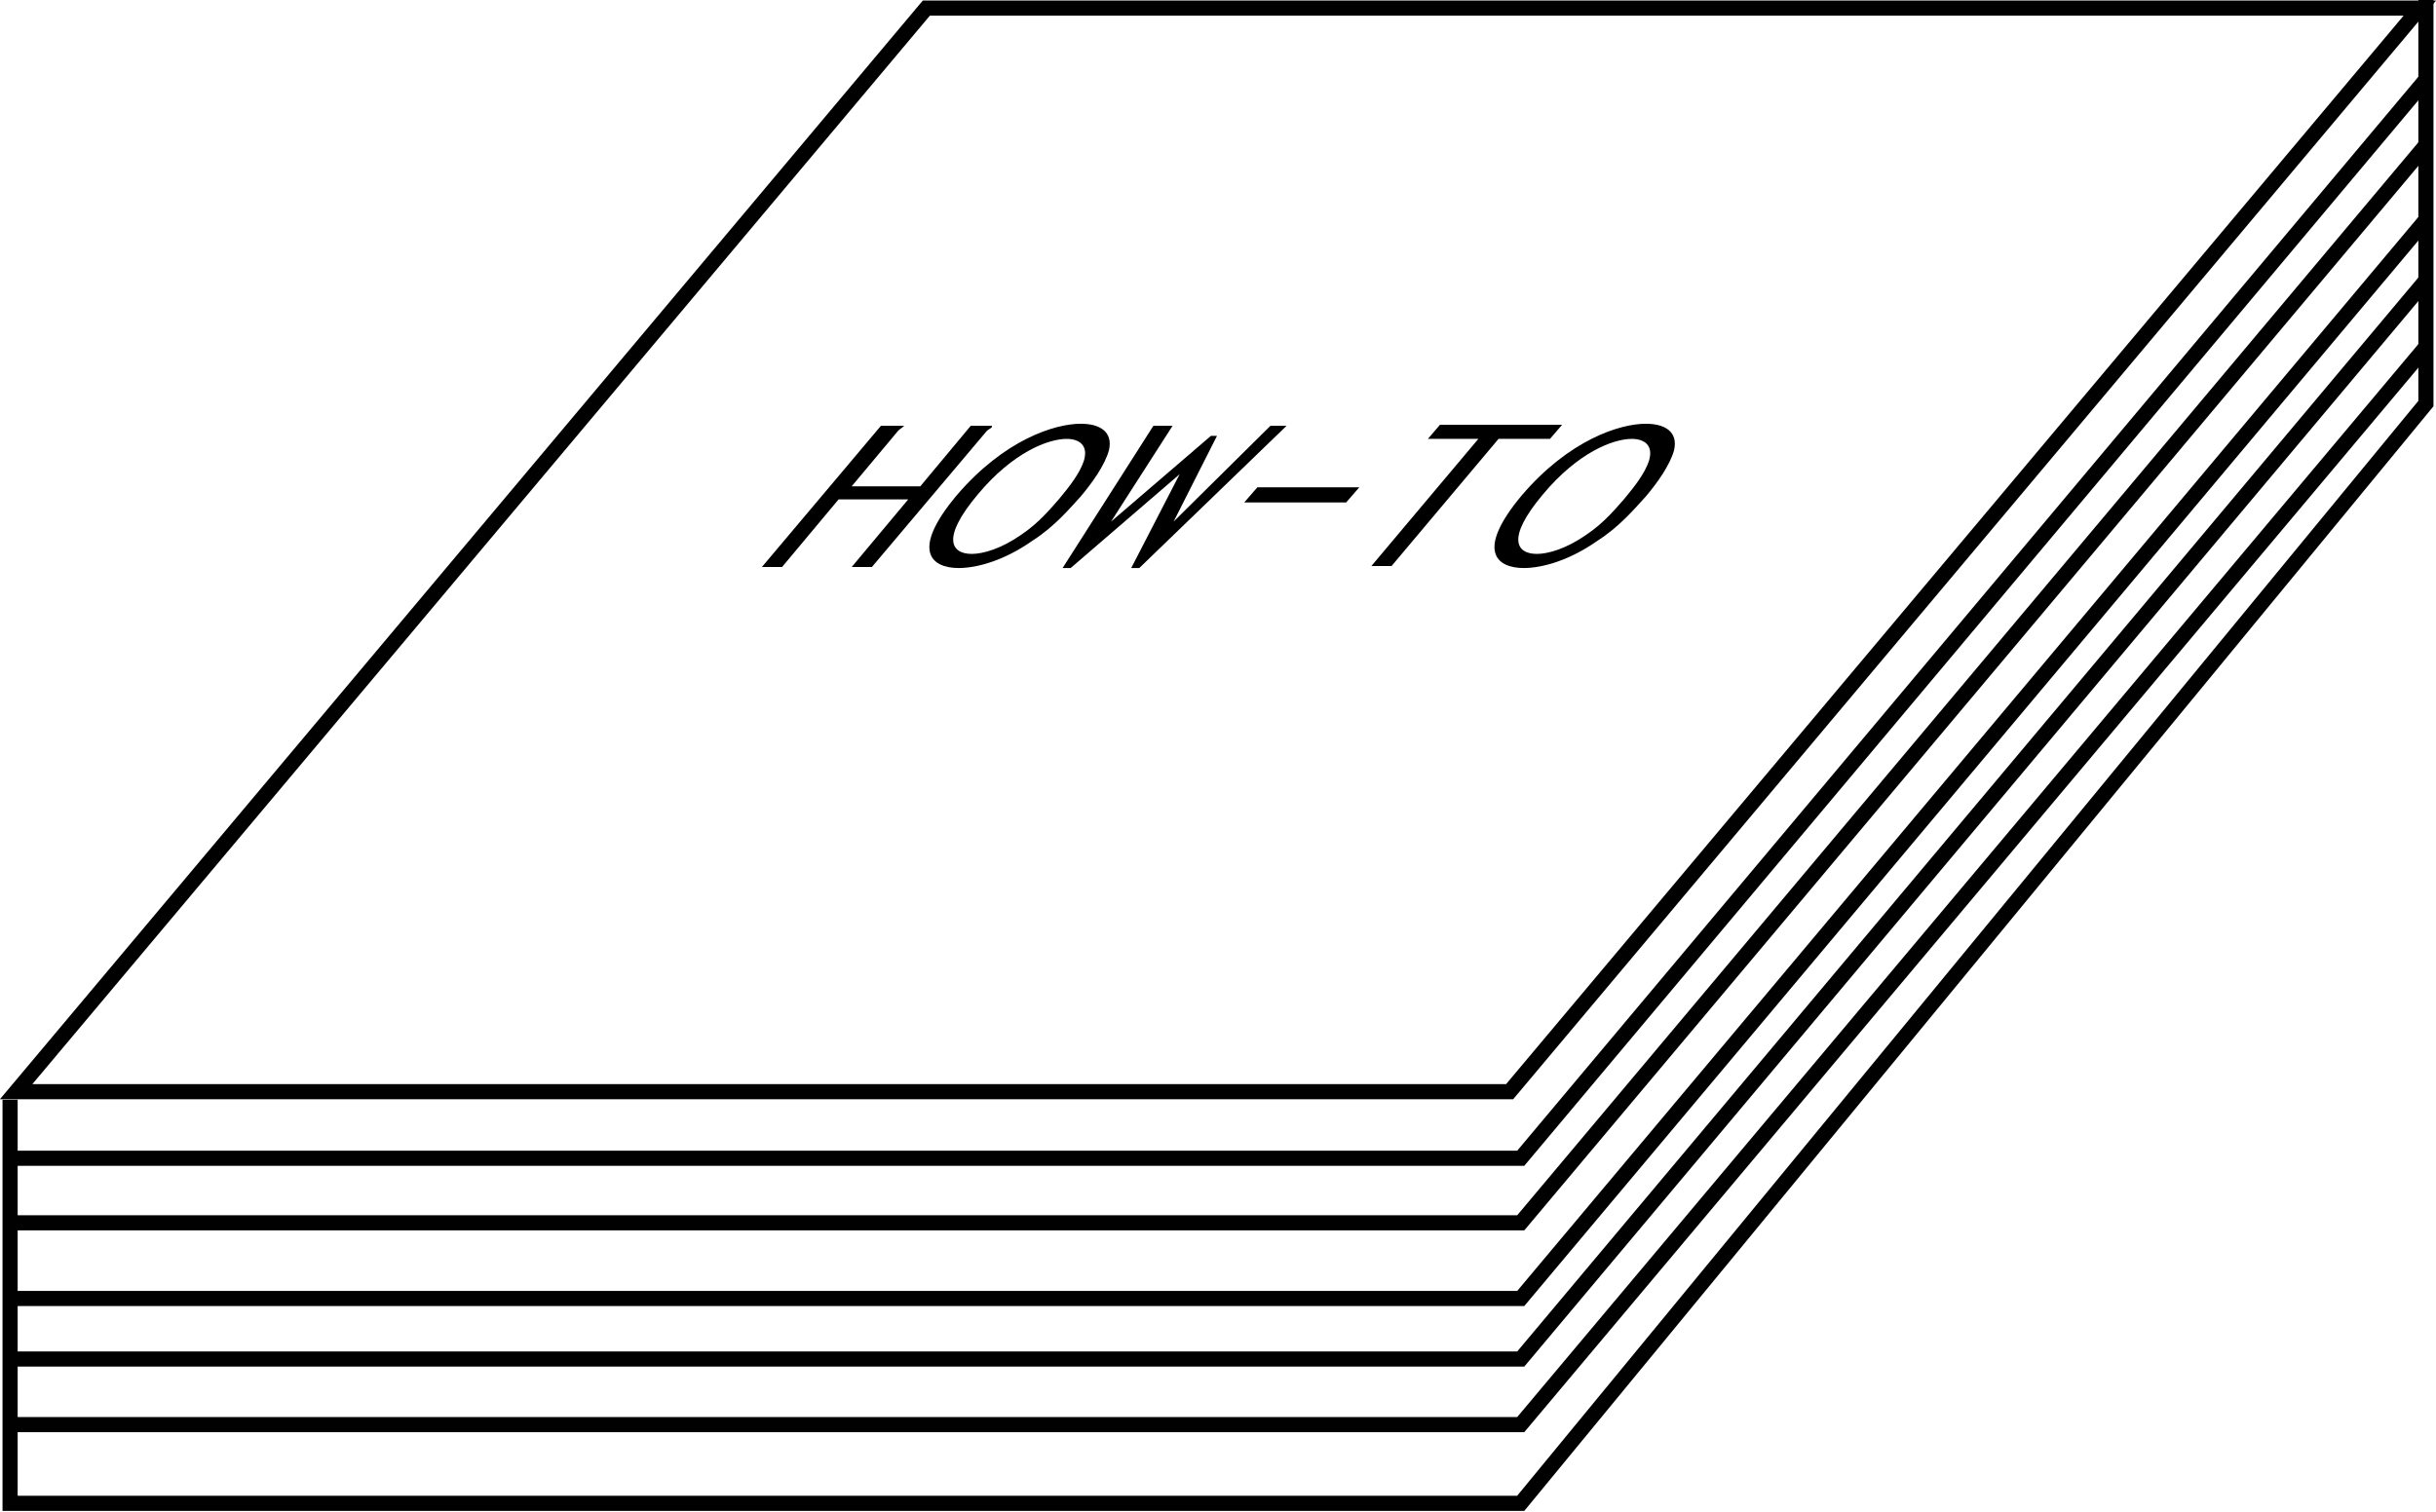
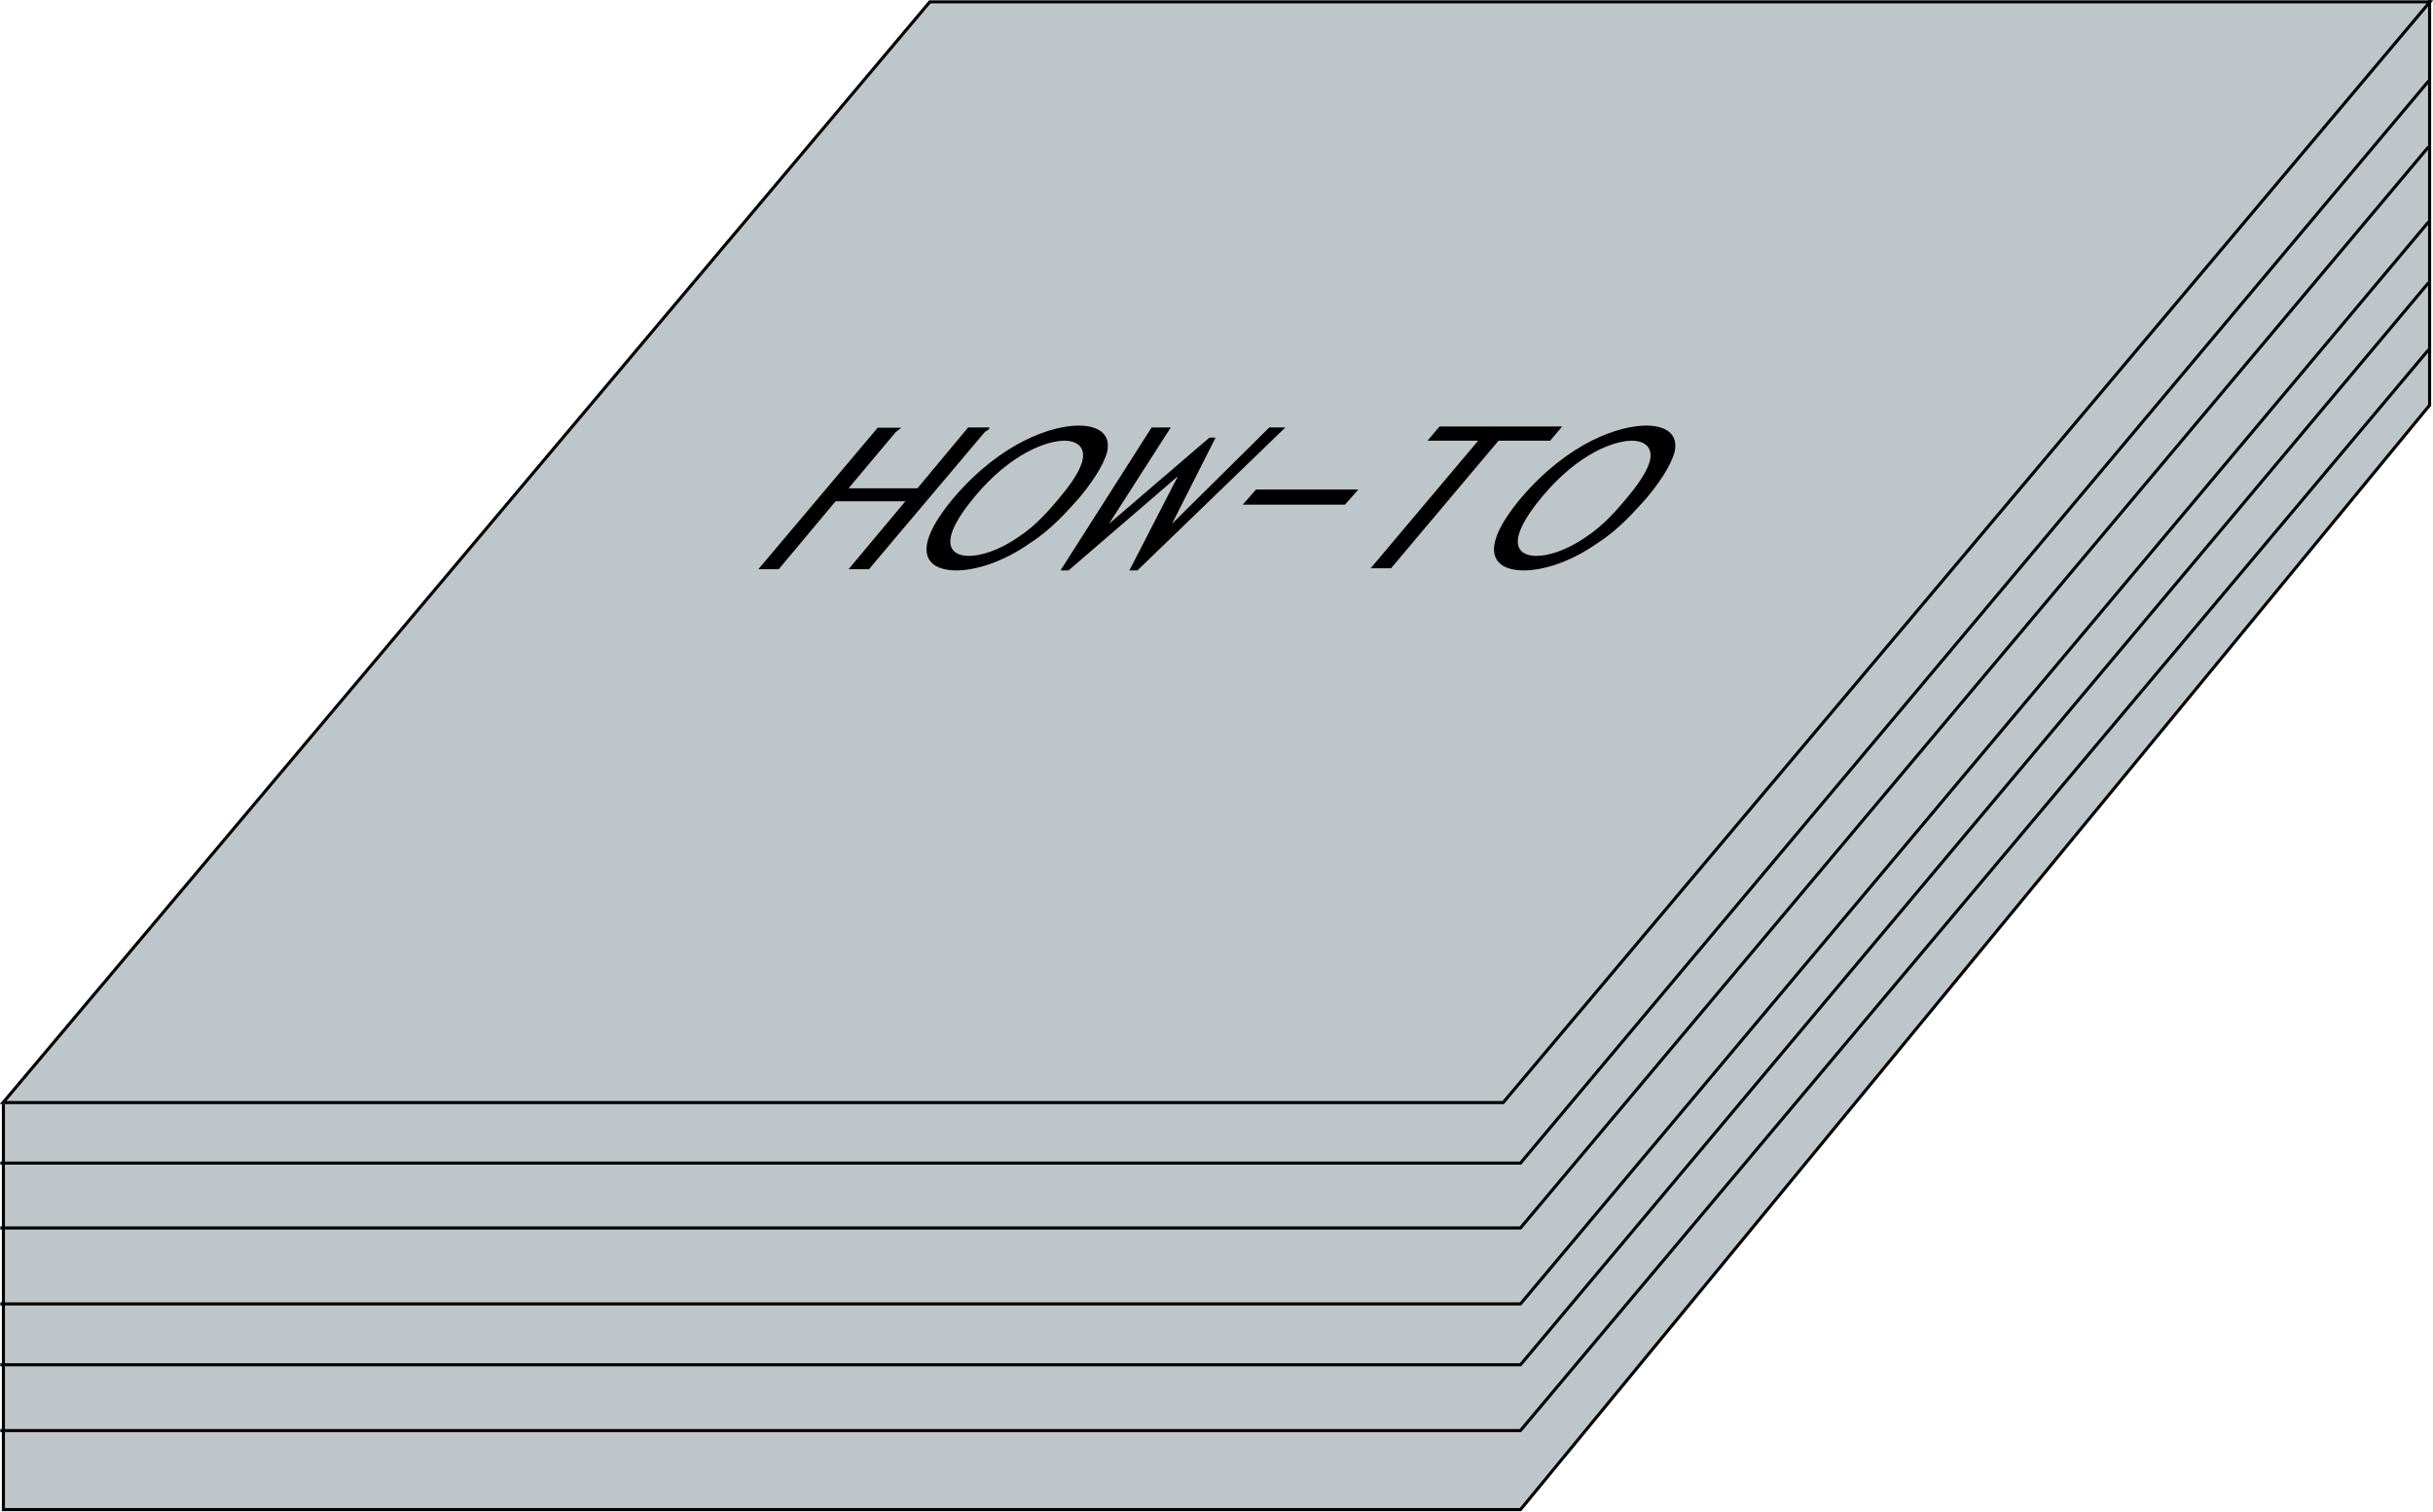
- <svg xmlns="http://www.w3.org/2000/svg" version="1.1" id="Layer_1" x="0px" y="0px" viewBox="0 0 241.4 149.8" enable-background="new 0 0 241.4 149.8" xml:space="preserve">
+ <svg xmlns="http://www.w3.org/2000/svg" version="1.1" id="Layer_1" x="0px" y="0px" viewBox="2.2 60.3 787.6 489.3" enable-background="new 2.2 60.3 787.6 489.3" xml:space="preserve">
  <g>
-     <polyline fill="none" stroke="#010101" stroke-width="1.5" stroke-miterlimit="10" points="240.4,0 240.4,40 150.7,149 1,149    1,109  " />
-     <polygon fill="none" points="1.6,108.2 149.6,108.2 239.8,0.8 91.8,0.8  " />
-     <polygon fill="none" stroke="#010101" stroke-width="1.5" stroke-miterlimit="10" points="1.6,108.2 149.6,108.2 239.8,0.8    91.8,0.8  " />
-     <polyline fill="none" stroke="#010101" stroke-width="1.5" stroke-miterlimit="10" points="240.3,8 150.7,114.8 0.7,114.8  " />
-     <polyline fill="none" stroke="#010101" stroke-width="1.5" stroke-miterlimit="10" points="240.3,14.5 150.7,121.2 0.7,121.2  " />
-     <polyline fill="none" stroke="#010101" stroke-width="1.5" stroke-miterlimit="10" points="240.3,21.9 150.7,128.7 0.7,128.7  " />
-     <polyline fill="none" stroke="#010101" stroke-width="1.5" stroke-miterlimit="10" points="240.3,27.9 150.7,134.7 0.7,134.7  " />
-     <polyline fill="none" stroke="#010101" stroke-width="1.5" stroke-miterlimit="10" points="240.3,34.5 150.7,141.2 0.7,141.2  " />
-     <path d="M161.7,43.5c1.2,0,2.2,0.6,1.7,2.2c-0.4,1.2-1.4,2.5-2.4,3.7c-0.8,0.9-2,2.4-3.8,3.6c-2,1.4-3.8,1.9-4.9,1.9   c-2,0-3.1-1.5,0.6-5.9C156.4,44.8,159.9,43.5,161.7,43.5 M163.1,49.2c1.1-1.3,2.4-3.1,2.8-4.6c0.4-1.8-0.9-2.6-2.8-2.6   c-2.6,0-7.6,1.6-12.3,7.1c-4.6,5.5-2.5,7.2,0.2,7.2c1.9,0,4.6-0.8,7.3-2.7C160.5,52.2,162,50.4,163.1,49.2 M142.7,42.1l-1.2,1.4h5   l-10.6,12.6h2l10.6-12.6h5.1l1.2-1.4H142.7z M123.3,49.8h10.1l1.3-1.5h-10.1L123.3,49.8z M114.3,42.2l-9,14.1h0.8l10.8-9.3   l-4.8,9.3h0.8l14.6-14.1h-1.6l-9.6,9.5l4.3-8.5h-0.6l-9.9,8.5l6.1-9.5H114.3z M105.7,43.5c1.2,0,2.2,0.6,1.7,2.2   c-0.4,1.2-1.4,2.5-2.4,3.7c-0.8,0.9-2,2.4-3.8,3.6c-2,1.4-3.8,1.9-4.9,1.9c-2,0-3.1-1.5,0.6-5.9C100.4,44.8,103.9,43.5,105.7,43.5    M107.1,49.2c1.1-1.3,2.4-3.1,2.8-4.6c0.4-1.8-0.9-2.6-2.8-2.6c-2.6,0-7.6,1.6-12.3,7.1c-4.6,5.5-2.5,7.2,0.2,7.2   c1.9,0,4.6-0.8,7.3-2.7C104.5,52.2,106,50.4,107.1,49.2 M87.3,42.2l-11.8,14h2l5.6-6.7H90l-5.6,6.7h2l11.4-13.5   c0.2-0.2,0.4-0.2,0.5-0.4c0,0,0-0.1,0-0.1h-2.1l-5,6h-6.8l4.6-5.5c0.2-0.2,0.4-0.3,0.5-0.4c0,0,0.1-0.1,0.1-0.1H87.3z" />
+     <polyline vector-effect="non-scaling-stroke" fill="#BEC6C9" stroke="#010101" stroke-miterlimit="10" points="788.7,60.3    788.7,191.5 494.4,549.1 3.3,549.1 3.3,417.9  " />
+     <polygon fill="none" points="5.2,415.3 490.8,415.3 786.8,62.9 301.2,62.9  " />
+     <polygon vector-effect="non-scaling-stroke" fill="#BEC6C9" stroke="#010101" stroke-miterlimit="10" points="3.2,417.3    488.8,417.3 788.8,60.9 303.2,60.9  " />
+     <polyline vector-effect="non-scaling-stroke" fill="none" stroke="#010101" stroke-miterlimit="10" points="788.4,86.5    494.4,436.9 2.3,436.9  " />
+     <polyline vector-effect="non-scaling-stroke" fill="none" stroke="#010101" stroke-miterlimit="10" points="788.4,107.8    494.4,457.9 2.3,457.9  " />
+     <polyline vector-effect="non-scaling-stroke" fill="none" stroke="#010101" stroke-miterlimit="10" points="788.4,132.1    494.4,482.5 2.3,482.5  " />
+     <polyline vector-effect="non-scaling-stroke" fill="none" stroke="#010101" stroke-miterlimit="10" points="788.4,151.8    494.4,502.2 2.3,502.2  " />
+     <polyline vector-effect="non-scaling-stroke" fill="none" stroke="#010101" stroke-miterlimit="10" points="788.4,173.5    494.4,523.5 2.3,523.5  " />
+     <path d="M530.5,203c3.9,0,7.2,2,5.6,7.2c-1.3,3.9-4.6,8.2-7.9,12.1c-2.6,3-6.6,7.9-12.5,11.8c-6.6,4.6-12.5,6.2-16.1,6.2   c-6.6,0-10.2-4.9,2-19.4C513.1,207.2,524.6,203,530.5,203 M535.1,221.7c3.6-4.3,7.9-10.2,9.2-15.1c1.3-5.9-3-8.5-9.2-8.5   c-8.5,0-24.9,5.2-40.4,23.3c-15.1,18-8.2,23.6,0.7,23.6c6.2,0,15.1-2.6,24-8.9C526.6,231.5,531.5,225.6,535.1,221.7 M468.2,198.4   l-3.9,4.6h16.4l-34.8,41.3h6.6l34.8-41.3h16.7l3.9-4.6H468.2z M404.5,223.7h33.1l4.3-4.9h-33.1L404.5,223.7z M375,198.7L345.5,245   h2.6l35.4-30.5L367.8,245h2.6l47.9-46.3h-5.2l-31.5,31.2l14.1-27.9h-2l-32.5,27.9l20-31.2L375,198.7L375,198.7z M346.8,203   c3.9,0,7.2,2,5.6,7.2c-1.3,3.9-4.6,8.2-7.9,12.1c-2.6,3-6.6,7.9-12.5,11.8c-6.6,4.6-12.5,6.2-16.1,6.2c-6.6,0-10.2-4.9,2-19.4   C329.4,207.2,340.9,203,346.8,203 M351.4,221.7c3.6-4.3,7.9-10.2,9.2-15.1c1.3-5.9-3-8.5-9.2-8.5c-8.5,0-24.9,5.2-40.4,23.3   c-15.1,18-8.2,23.6,0.7,23.6c6.2,0,15.1-2.6,24-8.9C342.9,231.5,347.8,225.6,351.4,221.7 M286.4,198.7l-38.7,45.9h6.6l18.4-22h22.6   l-18.4,22h6.6l37.4-44.3c0.7-0.7,1.3-0.7,1.6-1.3v-0.3h-6.9l-16.4,19.7h-22.3l15.1-18c0.7-0.7,1.3-1,1.6-1.3l0.3-0.3H286.4z" />
  </g>
</svg>
